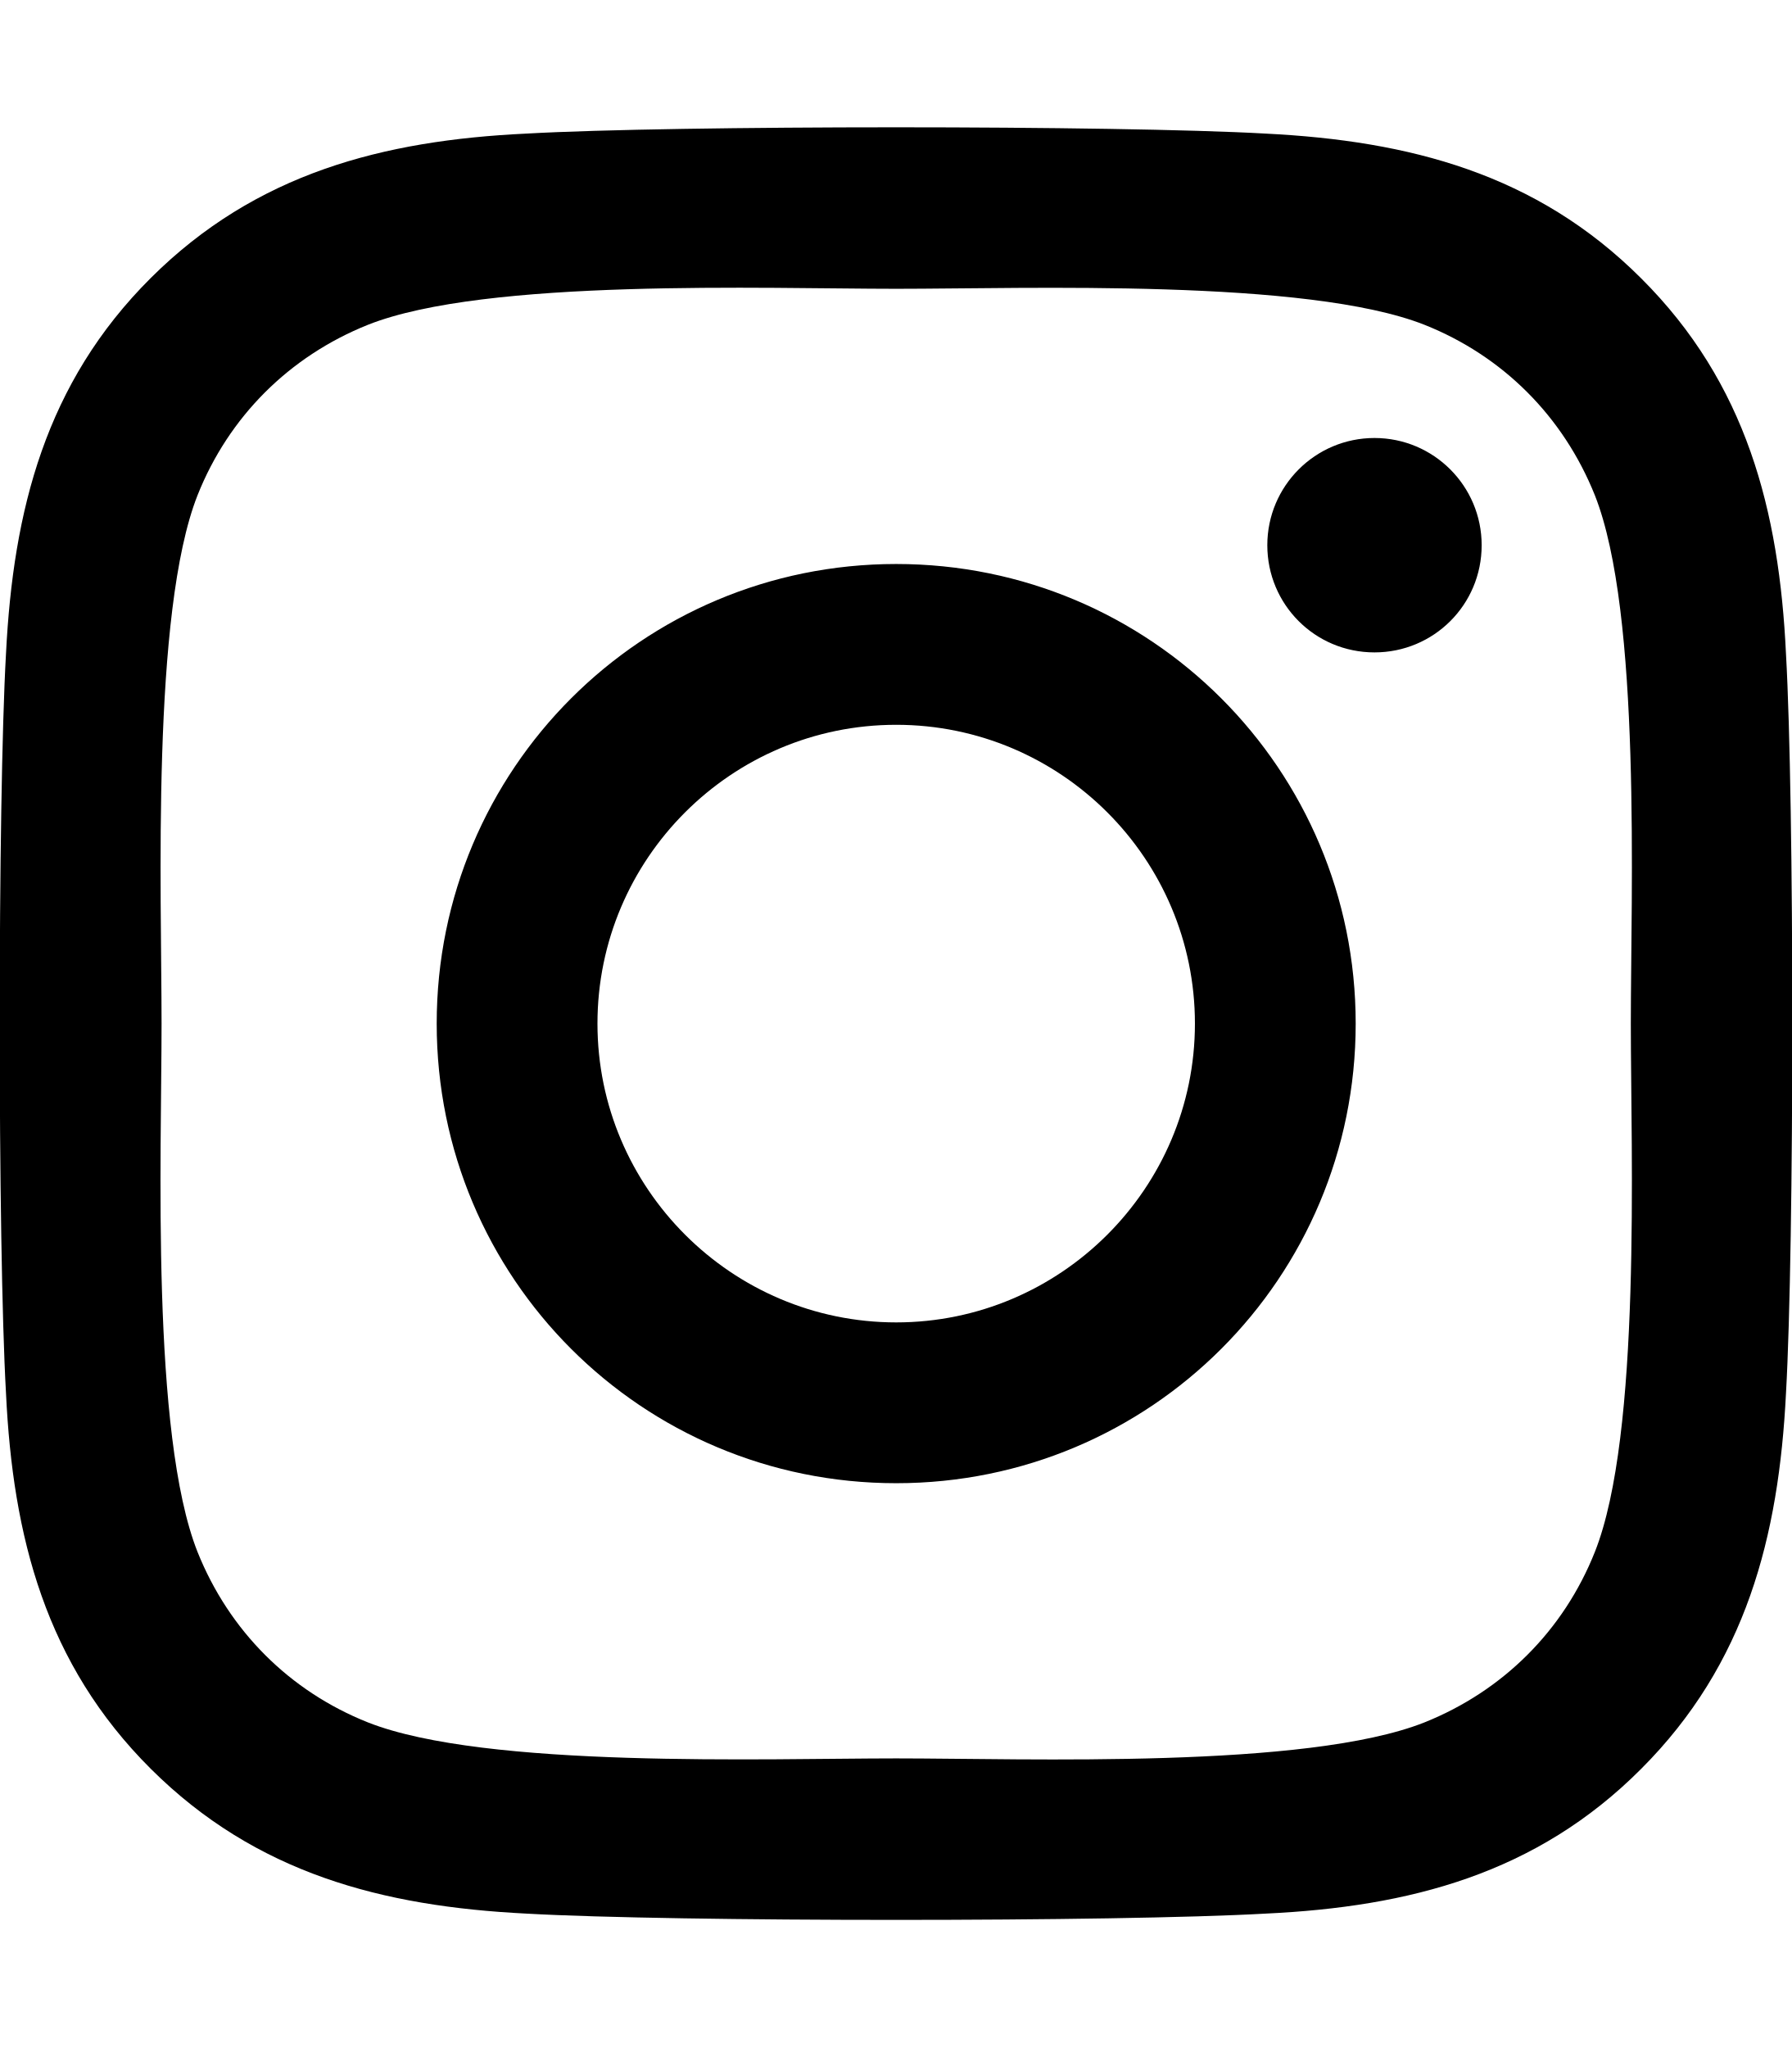
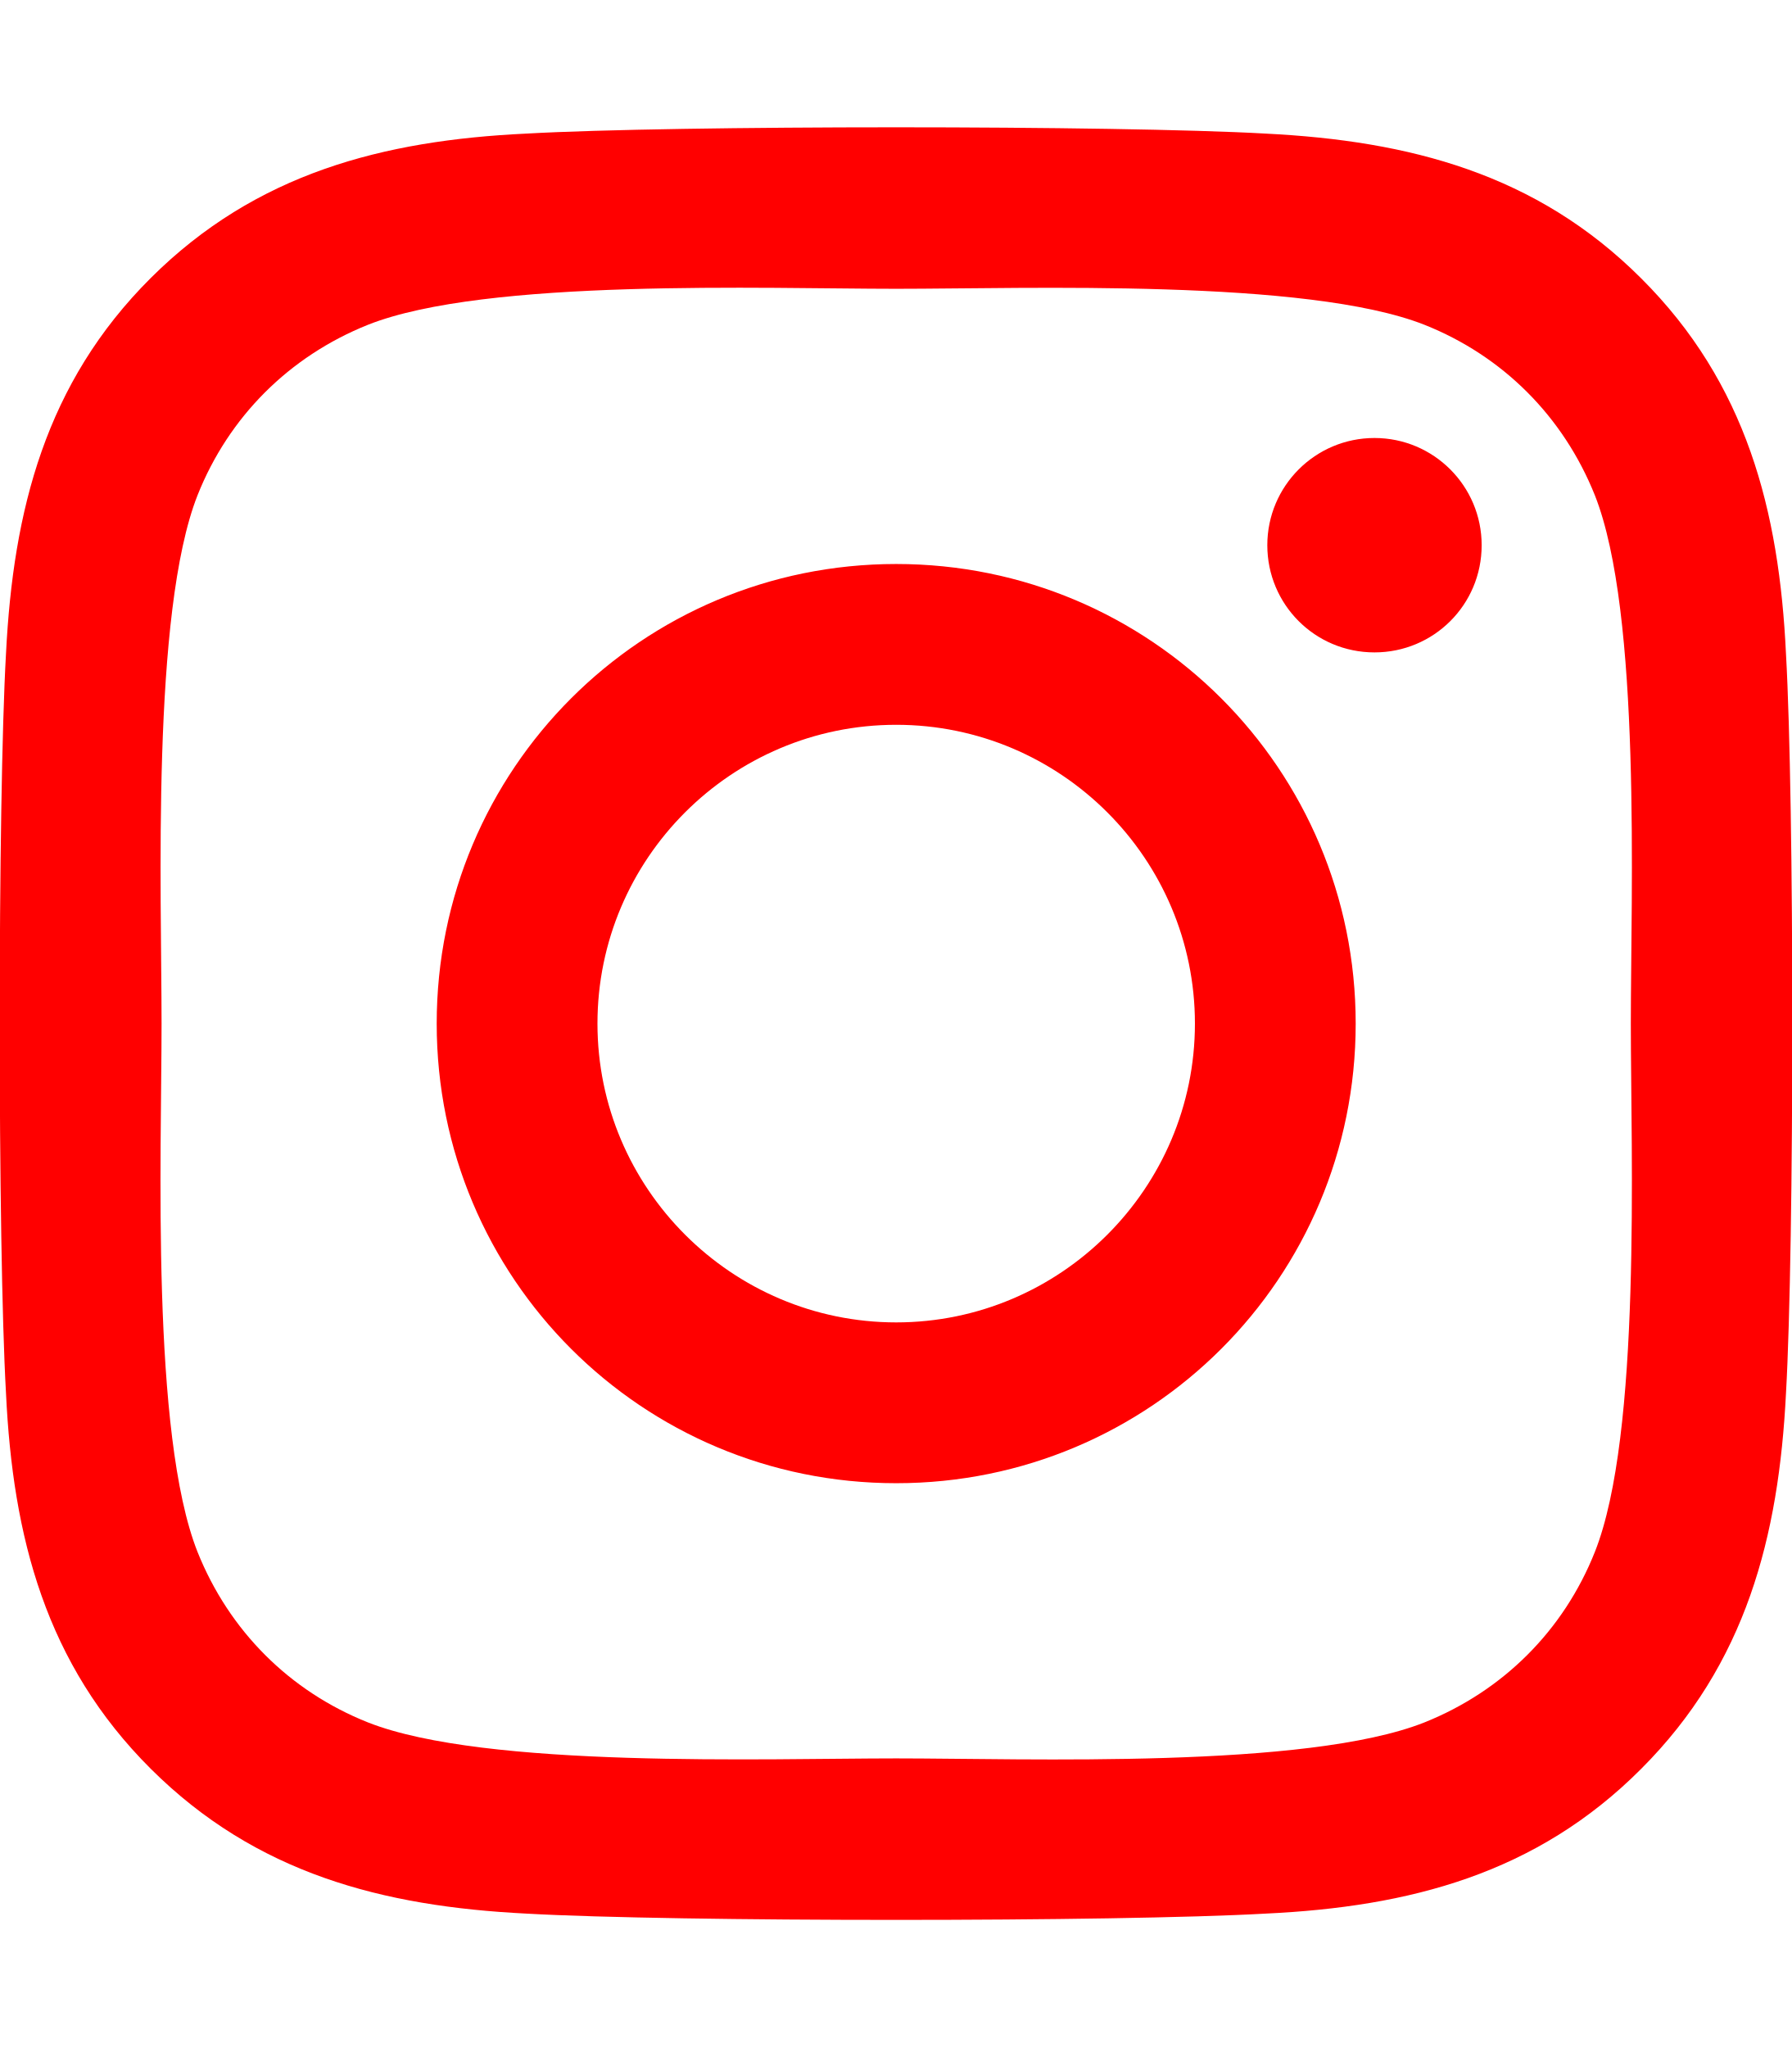
<svg xmlns="http://www.w3.org/2000/svg" aria-hidden="true" focusable="false" data-prefix="fab" data-icon="instagram" class="svg-inline--fa fa-instagram fa-w-14" role="img" viewBox="0 0 448 512">
-   <path fill="currentColor" d="M224.1 141c-63.6 0-114.9 51.3-114.9 114.9s51.3 114.9 114.9 114.9S339 319.5 339 255.9 287.7 141 224.1 141zm0 189.6c-41.1 0-74.7-33.5-74.7-74.7s33.5-74.7 74.7-74.7 74.7 33.5 74.7 74.7-33.6 74.7-74.7 74.7zm146.4-194.3c0 14.9-12 26.8-26.8 26.8-14.9 0-26.8-12-26.8-26.8s12-26.8 26.8-26.8 26.8 12 26.8 26.8zm76.1 27.2c-1.7-35.9-9.9-67.7-36.2-93.9-26.2-26.2-58-34.4-93.9-36.2-37-2.1-147.9-2.1-184.9 0-35.8 1.7-67.6 9.9-93.9 36.1s-34.4 58-36.2 93.9c-2.1 37-2.1 147.9 0 184.9 1.7 35.9 9.9 67.7 36.2 93.9s58 34.4 93.9 36.2c37 2.1 147.9 2.1 184.9 0 35.9-1.7 67.7-9.9 93.9-36.2 26.2-26.2 34.4-58 36.2-93.9 2.1-37 2.1-147.8 0-184.8zM398.8 388c-7.8 19.6-22.9 34.7-42.6 42.6-29.5 11.7-99.5 9-132.1 9s-102.7 2.6-132.1-9c-19.6-7.8-34.7-22.9-42.6-42.6-11.7-29.5-9-99.5-9-132.1s-2.6-102.7 9-132.1c7.8-19.6 22.9-34.7 42.6-42.6 29.5-11.7 99.5-9 132.1-9s102.7-2.6 132.1 9c19.6 7.8 34.7 22.9 42.6 42.6 11.7 29.5 9 99.5 9 132.1s2.7 102.7-9 132.1z" />
+   <path fill="#FF0000" d="M224.1 141c-63.6 0-114.9 51.3-114.9 114.9s51.3 114.9 114.9 114.9S339 319.5 339 255.9 287.7 141 224.1 141zm0 189.6c-41.1 0-74.7-33.5-74.7-74.7s33.5-74.7 74.7-74.7 74.7 33.5 74.7 74.7-33.6 74.7-74.7 74.7zm146.4-194.3c0 14.9-12 26.8-26.8 26.8-14.9 0-26.8-12-26.8-26.8s12-26.8 26.8-26.8 26.8 12 26.8 26.8zm76.1 27.2c-1.7-35.9-9.9-67.7-36.2-93.9-26.2-26.2-58-34.4-93.9-36.2-37-2.1-147.9-2.1-184.9 0-35.8 1.7-67.6 9.9-93.9 36.1s-34.4 58-36.2 93.9c-2.1 37-2.1 147.9 0 184.9 1.7 35.9 9.9 67.7 36.2 93.9s58 34.4 93.9 36.2c37 2.1 147.9 2.1 184.9 0 35.9-1.7 67.7-9.9 93.9-36.2 26.2-26.2 34.4-58 36.2-93.9 2.1-37 2.1-147.8 0-184.8zM398.8 388c-7.8 19.6-22.9 34.7-42.6 42.6-29.5 11.7-99.5 9-132.1 9s-102.7 2.6-132.1-9c-19.6-7.8-34.7-22.9-42.6-42.6-11.7-29.5-9-99.5-9-132.1s-2.6-102.7 9-132.1c7.8-19.6 22.9-34.7 42.6-42.6 29.5-11.7 99.5-9 132.1-9s102.7-2.6 132.1 9c19.6 7.8 34.7 22.9 42.6 42.6 11.7 29.5 9 99.5 9 132.1s2.7 102.7-9 132.1z" />
</svg>
